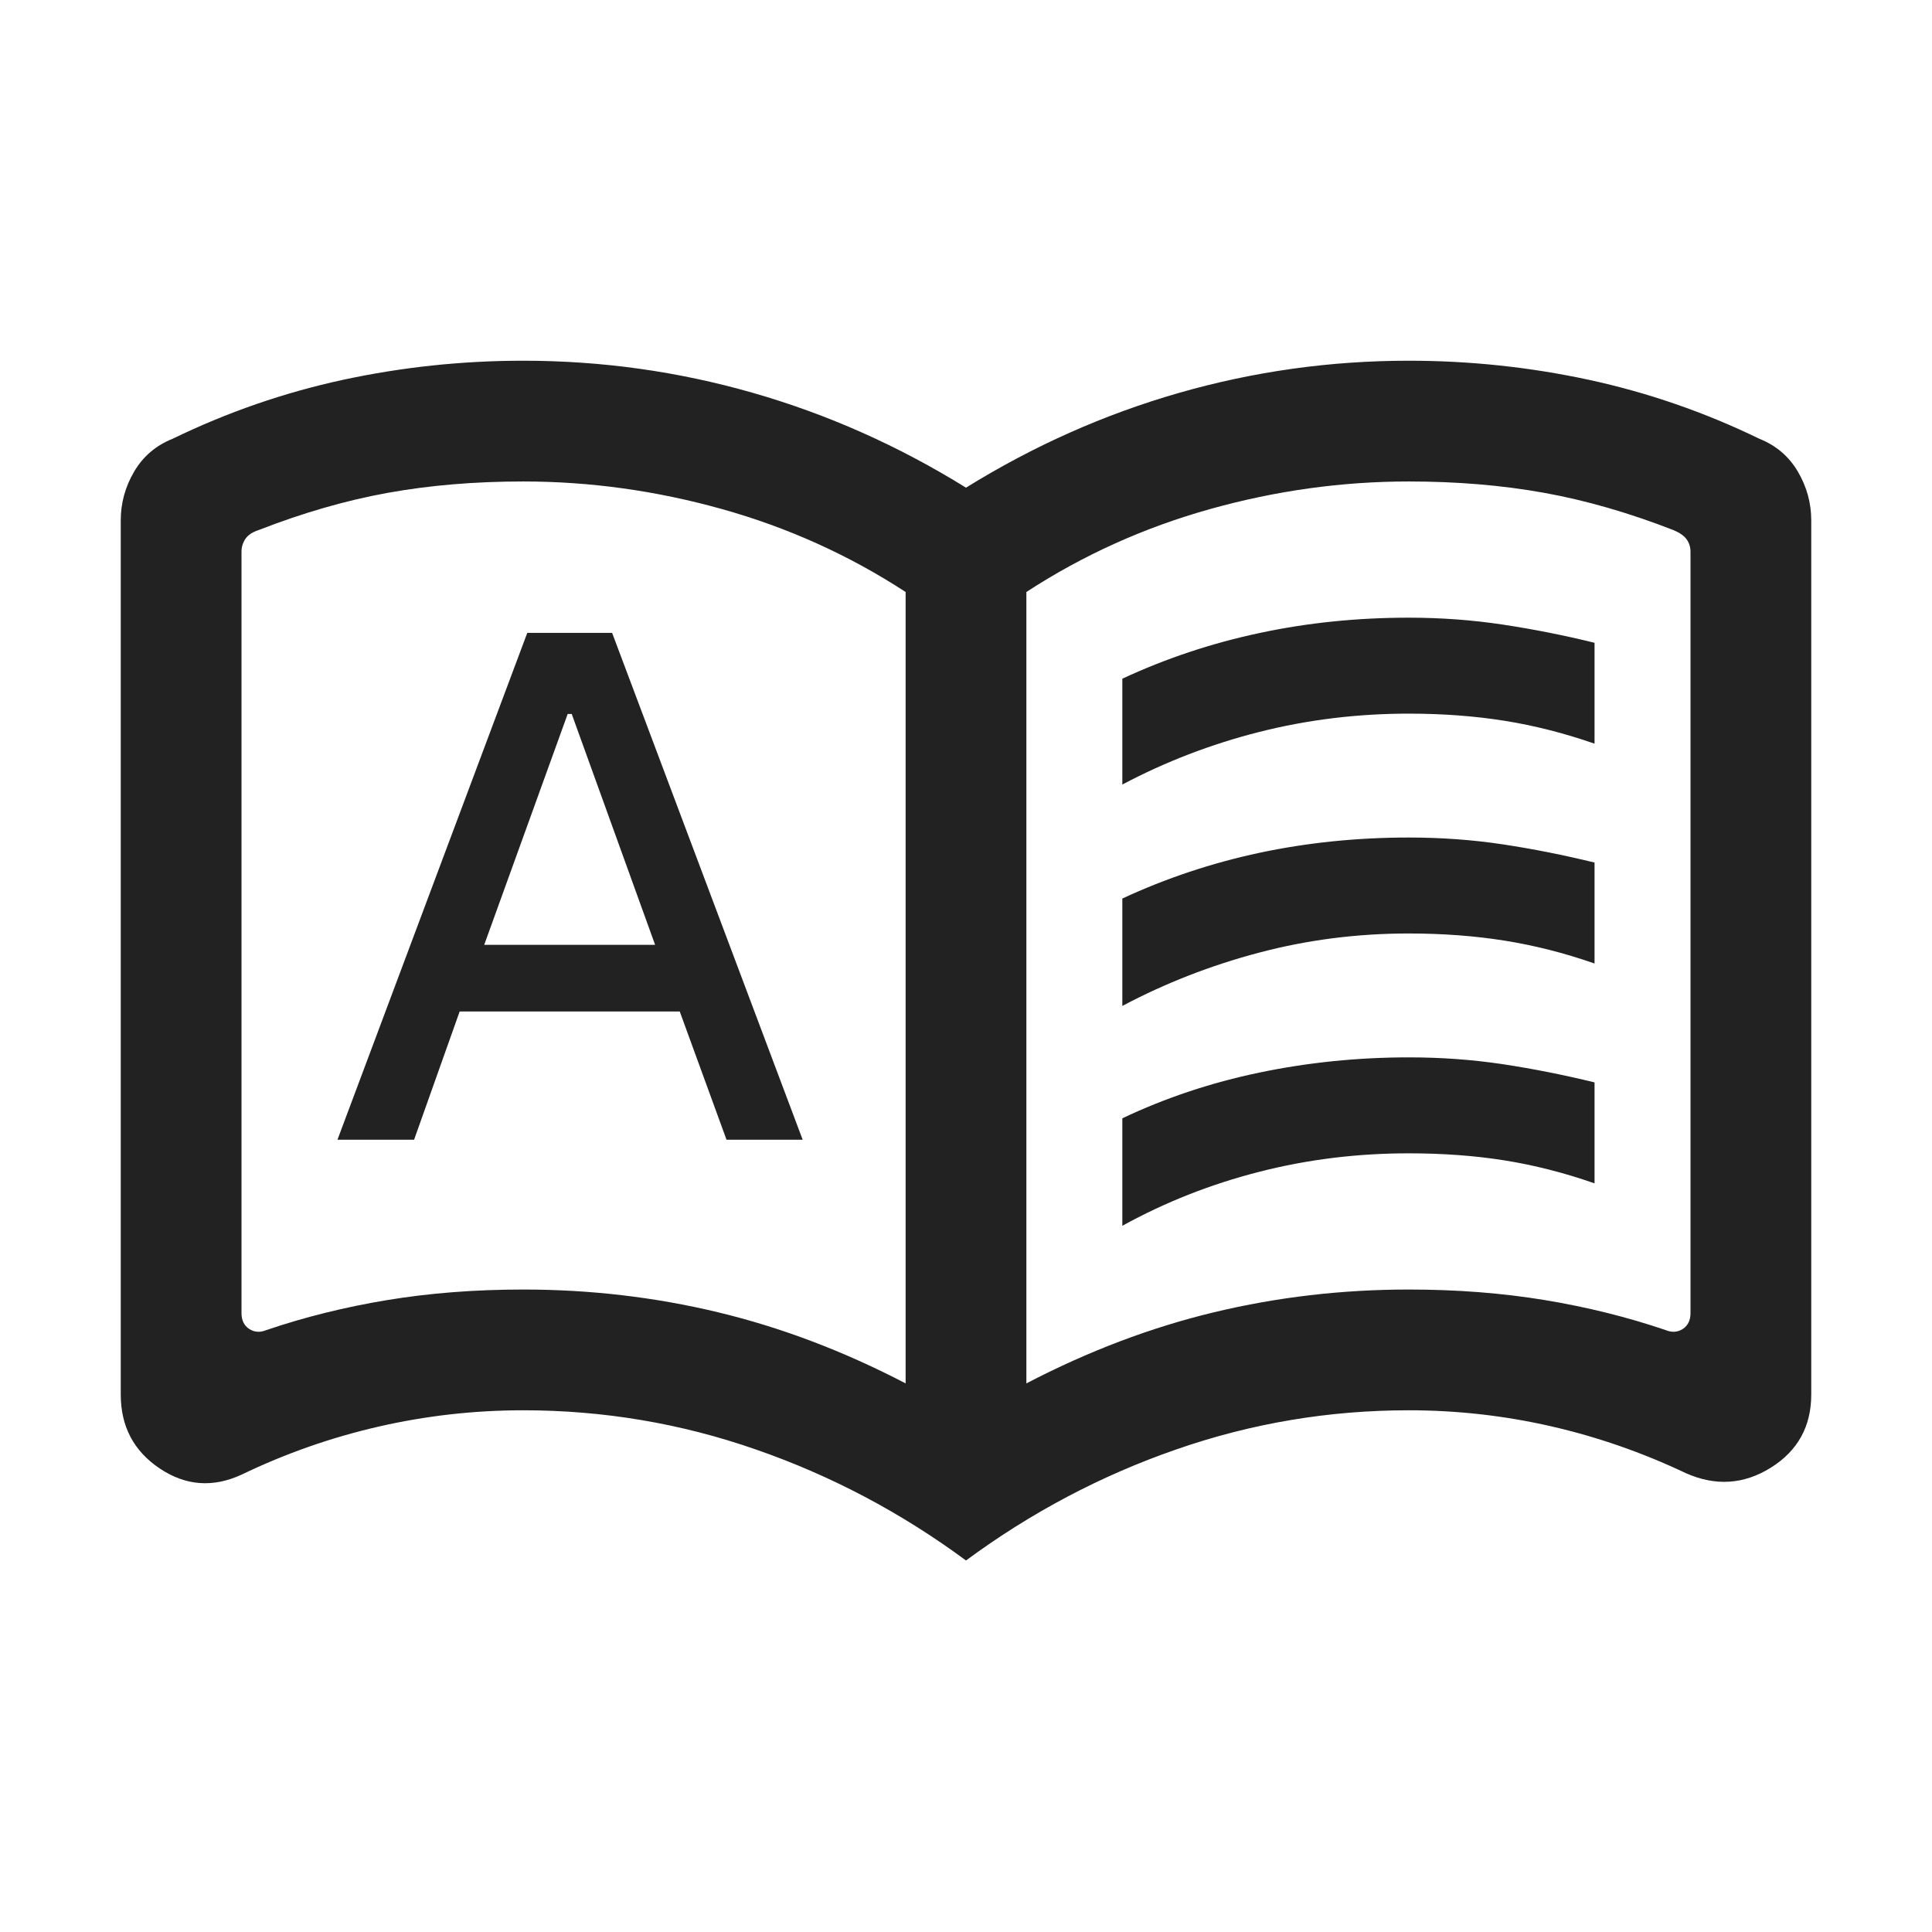
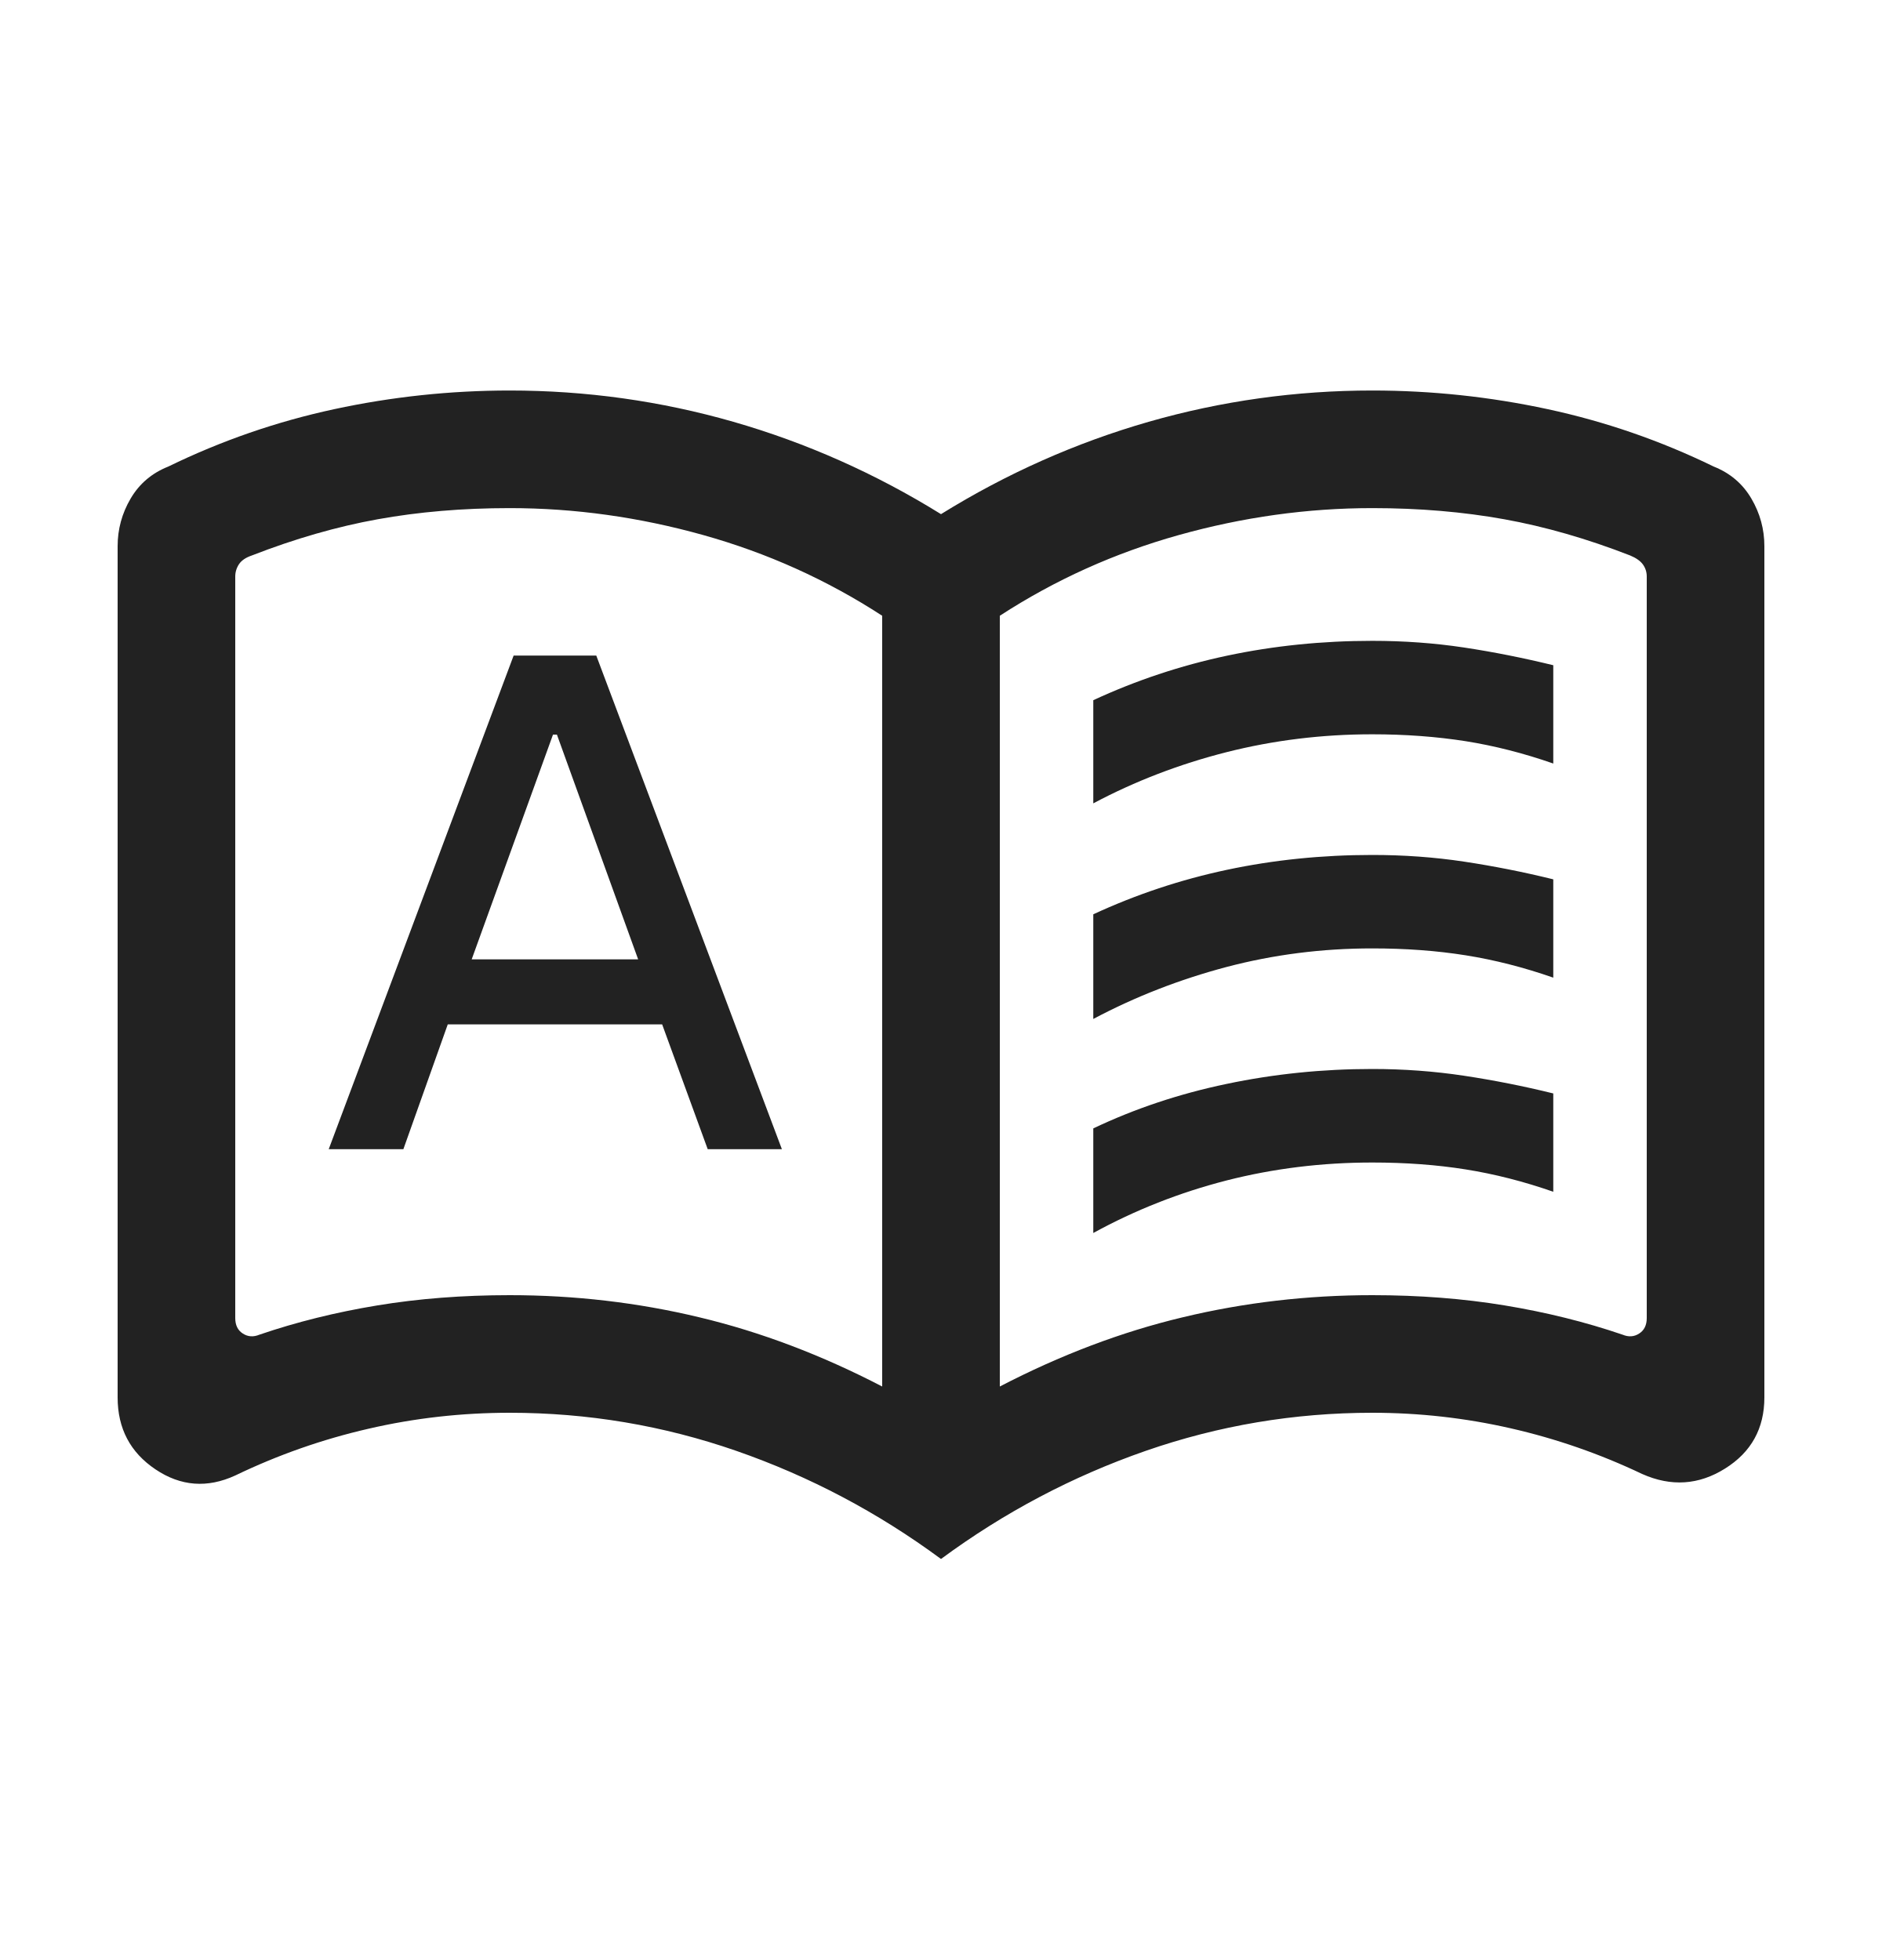
- <svg xmlns="http://www.w3.org/2000/svg" width="24" height="24" viewBox="0 0 24 24" fill="none">
-   <mask id="mask0_2799_54677" style="mask-type:alpha" maskUnits="userSpaceOnUse" x="0" y="0" width="24" height="24">
-     <rect width="24" height="24" fill="#D9D9D9" />
+ <svg xmlns="http://www.w3.org/2000/svg" width="24" height="25" viewBox="0 0 24 25" fill="none">
+   <mask id="mask0_2799_54677" style="mask-type:alpha" maskUnits="userSpaceOnUse" x="0" y="0" width="24" height="25">
+     <rect y="0.5" width="24" height="24" fill="#D9D9D9" />
  </mask>
  <g mask="url(#mask0_2799_54677)">
-     <path d="M4.192 14.158H5.144L5.71 12.565H8.444L9.025 14.158H9.971L7.604 7.862H6.55L4.192 14.158ZM6.015 11.737L7.052 8.869H7.102L8.138 11.737H6.015ZM13.942 9.746V8.431C14.486 8.178 15.055 7.989 15.649 7.863C16.243 7.736 16.86 7.673 17.5 7.673C17.901 7.673 18.291 7.702 18.669 7.759C19.047 7.816 19.427 7.891 19.808 7.985V9.238C19.433 9.108 19.061 9.013 18.691 8.954C18.321 8.895 17.924 8.865 17.5 8.865C16.86 8.865 16.241 8.941 15.641 9.093C15.042 9.245 14.476 9.463 13.942 9.746ZM13.942 15.227V13.892C14.473 13.64 15.04 13.45 15.644 13.324C16.248 13.198 16.867 13.135 17.5 13.135C17.901 13.135 18.291 13.163 18.669 13.22C19.047 13.277 19.427 13.353 19.808 13.446V14.7C19.433 14.569 19.061 14.474 18.691 14.415C18.321 14.356 17.924 14.327 17.5 14.327C16.86 14.327 16.241 14.403 15.641 14.557C15.042 14.71 14.476 14.933 13.942 15.227ZM13.942 12.496V11.162C14.486 10.909 15.055 10.72 15.649 10.593C16.243 10.467 16.86 10.404 17.5 10.404C17.901 10.404 18.291 10.432 18.669 10.489C19.047 10.546 19.427 10.622 19.808 10.715V11.969C19.433 11.838 19.061 11.744 18.691 11.685C18.321 11.626 17.924 11.596 17.5 11.596C16.86 11.596 16.241 11.675 15.641 11.834C15.042 11.992 14.476 12.213 13.942 12.496ZM6.5 16.019C7.328 16.019 8.134 16.113 8.917 16.301C9.701 16.489 10.478 16.783 11.25 17.185V7.354C10.547 6.896 9.787 6.553 8.969 6.324C8.151 6.095 7.328 5.981 6.5 5.981C5.9 5.981 5.339 6.028 4.818 6.122C4.297 6.216 3.761 6.371 3.212 6.585C3.135 6.61 3.08 6.647 3.048 6.695C3.016 6.743 3 6.796 3 6.854V16.312C3 16.401 3.032 16.467 3.096 16.509C3.16 16.55 3.231 16.555 3.308 16.523C3.782 16.362 4.283 16.237 4.81 16.15C5.336 16.063 5.9 16.019 6.5 16.019ZM12.75 17.185C13.522 16.783 14.299 16.489 15.083 16.301C15.866 16.113 16.672 16.019 17.5 16.019C18.1 16.019 18.663 16.063 19.19 16.15C19.717 16.237 20.218 16.362 20.692 16.523C20.769 16.555 20.84 16.55 20.904 16.509C20.968 16.467 21 16.401 21 16.312V6.854C21 6.796 20.984 6.745 20.952 6.7C20.92 6.655 20.865 6.617 20.788 6.585C20.238 6.371 19.703 6.216 19.182 6.122C18.66 6.028 18.1 5.981 17.5 5.981C16.672 5.981 15.849 6.095 15.031 6.324C14.213 6.553 13.453 6.896 12.75 7.354V17.185ZM12 19.385C11.194 18.79 10.324 18.33 9.39 18.006C8.457 17.681 7.494 17.519 6.5 17.519C5.89 17.519 5.29 17.587 4.702 17.722C4.113 17.857 3.546 18.056 3 18.319C2.644 18.483 2.304 18.457 1.983 18.241C1.661 18.025 1.5 17.719 1.5 17.323V6.465C1.5 6.25 1.555 6.048 1.666 5.859C1.777 5.67 1.937 5.533 2.146 5.45C2.823 5.121 3.529 4.877 4.262 4.718C4.996 4.56 5.742 4.481 6.5 4.481C7.473 4.481 8.424 4.614 9.352 4.88C10.28 5.146 11.163 5.539 12 6.058C12.837 5.539 13.72 5.146 14.648 4.88C15.576 4.614 16.527 4.481 17.5 4.481C18.258 4.481 19.003 4.56 19.737 4.718C20.471 4.877 21.177 5.121 21.854 5.45C22.063 5.533 22.223 5.67 22.334 5.859C22.445 6.048 22.5 6.25 22.5 6.465V17.323C22.5 17.719 22.333 18.022 21.998 18.232C21.663 18.441 21.311 18.464 20.942 18.3C20.402 18.044 19.843 17.849 19.264 17.717C18.686 17.585 18.097 17.519 17.5 17.519C16.506 17.519 15.543 17.681 14.61 18.006C13.676 18.33 12.806 18.79 12 19.385Z" fill="#222222" />
+     <path d="M4.192 14.658H5.144L5.71 13.066H8.444L9.025 14.658H9.971L7.604 8.362H6.55L4.192 14.658ZM6.015 12.237L7.052 9.37H7.102L8.138 12.237H6.015ZM13.942 10.247V8.931C14.486 8.679 15.055 8.489 15.649 8.363C16.243 8.237 16.86 8.174 17.5 8.174C17.901 8.174 18.291 8.202 18.669 8.259C19.047 8.316 19.427 8.392 19.808 8.485V9.739C19.433 9.608 19.061 9.513 18.691 9.454C18.321 9.396 17.924 9.366 17.5 9.366C16.86 9.366 16.241 9.442 15.641 9.594C15.042 9.746 14.476 9.963 13.942 10.247ZM13.942 15.727V14.393C14.473 14.14 15.04 13.951 15.644 13.825C16.248 13.698 16.867 13.635 17.5 13.635C17.901 13.635 18.291 13.664 18.669 13.721C19.047 13.778 19.427 13.853 19.808 13.947V15.201C19.433 15.07 19.061 14.975 18.691 14.916C18.321 14.857 17.924 14.828 17.5 14.828C16.86 14.828 16.241 14.904 15.641 15.057C15.042 15.211 14.476 15.434 13.942 15.727ZM13.942 12.997V11.662C14.486 11.41 15.055 11.22 15.649 11.094C16.243 10.968 16.86 10.905 17.5 10.905C17.901 10.905 18.291 10.933 18.669 10.99C19.047 11.047 19.427 11.122 19.808 11.216V12.47C19.433 12.339 19.061 12.244 18.691 12.185C18.321 12.126 17.924 12.097 17.5 12.097C16.86 12.097 16.241 12.176 15.641 12.334C15.042 12.493 14.476 12.713 13.942 12.997ZM6.5 16.52C7.328 16.52 8.134 16.614 8.917 16.802C9.701 16.989 10.478 17.284 11.25 17.685V7.854C10.547 7.397 9.787 7.054 8.969 6.825C8.151 6.596 7.328 6.481 6.5 6.481C5.9 6.481 5.339 6.529 4.818 6.623C4.297 6.717 3.761 6.871 3.212 7.085C3.135 7.111 3.08 7.148 3.048 7.196C3.016 7.244 3 7.297 3 7.354V16.812C3 16.902 3.032 16.968 3.096 17.009C3.16 17.051 3.231 17.056 3.308 17.024C3.782 16.862 4.283 16.738 4.81 16.651C5.336 16.564 5.9 16.52 6.5 16.52ZM12.75 17.685C13.522 17.284 14.299 16.989 15.083 16.802C15.866 16.614 16.672 16.52 17.5 16.52C18.1 16.52 18.663 16.564 19.19 16.651C19.717 16.738 20.218 16.862 20.692 17.024C20.769 17.056 20.84 17.051 20.904 17.009C20.968 16.968 21 16.902 21 16.812V7.354C21 7.297 20.984 7.246 20.952 7.201C20.92 7.156 20.865 7.117 20.788 7.085C20.238 6.871 19.703 6.717 19.182 6.623C18.66 6.529 18.1 6.481 17.5 6.481C16.672 6.481 15.849 6.596 15.031 6.825C14.213 7.054 13.453 7.397 12.75 7.854V17.685ZM12 19.885C11.194 19.29 10.324 18.831 9.39 18.506C8.457 18.182 7.494 18.02 6.5 18.02C5.89 18.02 5.29 18.087 4.702 18.223C4.113 18.358 3.546 18.557 3 18.82C2.644 18.984 2.304 18.958 1.983 18.742C1.661 18.526 1.5 18.22 1.5 17.824V6.966C1.5 6.751 1.555 6.548 1.666 6.359C1.777 6.17 1.937 6.034 2.146 5.951C2.823 5.621 3.529 5.377 4.262 5.219C4.996 5.061 5.742 4.981 6.5 4.981C7.473 4.981 8.424 5.114 9.352 5.38C10.28 5.647 11.163 6.039 12 6.558C12.837 6.039 13.72 5.647 14.648 5.38C15.576 5.114 16.527 4.981 17.5 4.981C18.258 4.981 19.003 5.061 19.737 5.219C20.471 5.377 21.177 5.621 21.854 5.951C22.063 6.034 22.223 6.17 22.334 6.359C22.445 6.548 22.5 6.751 22.5 6.966V17.824C22.5 18.22 22.333 18.523 21.998 18.732C21.663 18.942 21.311 18.965 20.942 18.801C20.402 18.544 19.843 18.35 19.264 18.218C18.686 18.086 18.097 18.02 17.5 18.02C16.506 18.02 15.543 18.182 14.61 18.506C13.676 18.831 12.806 19.29 12 19.885Z" fill="#222222" />
  </g>
</svg>
